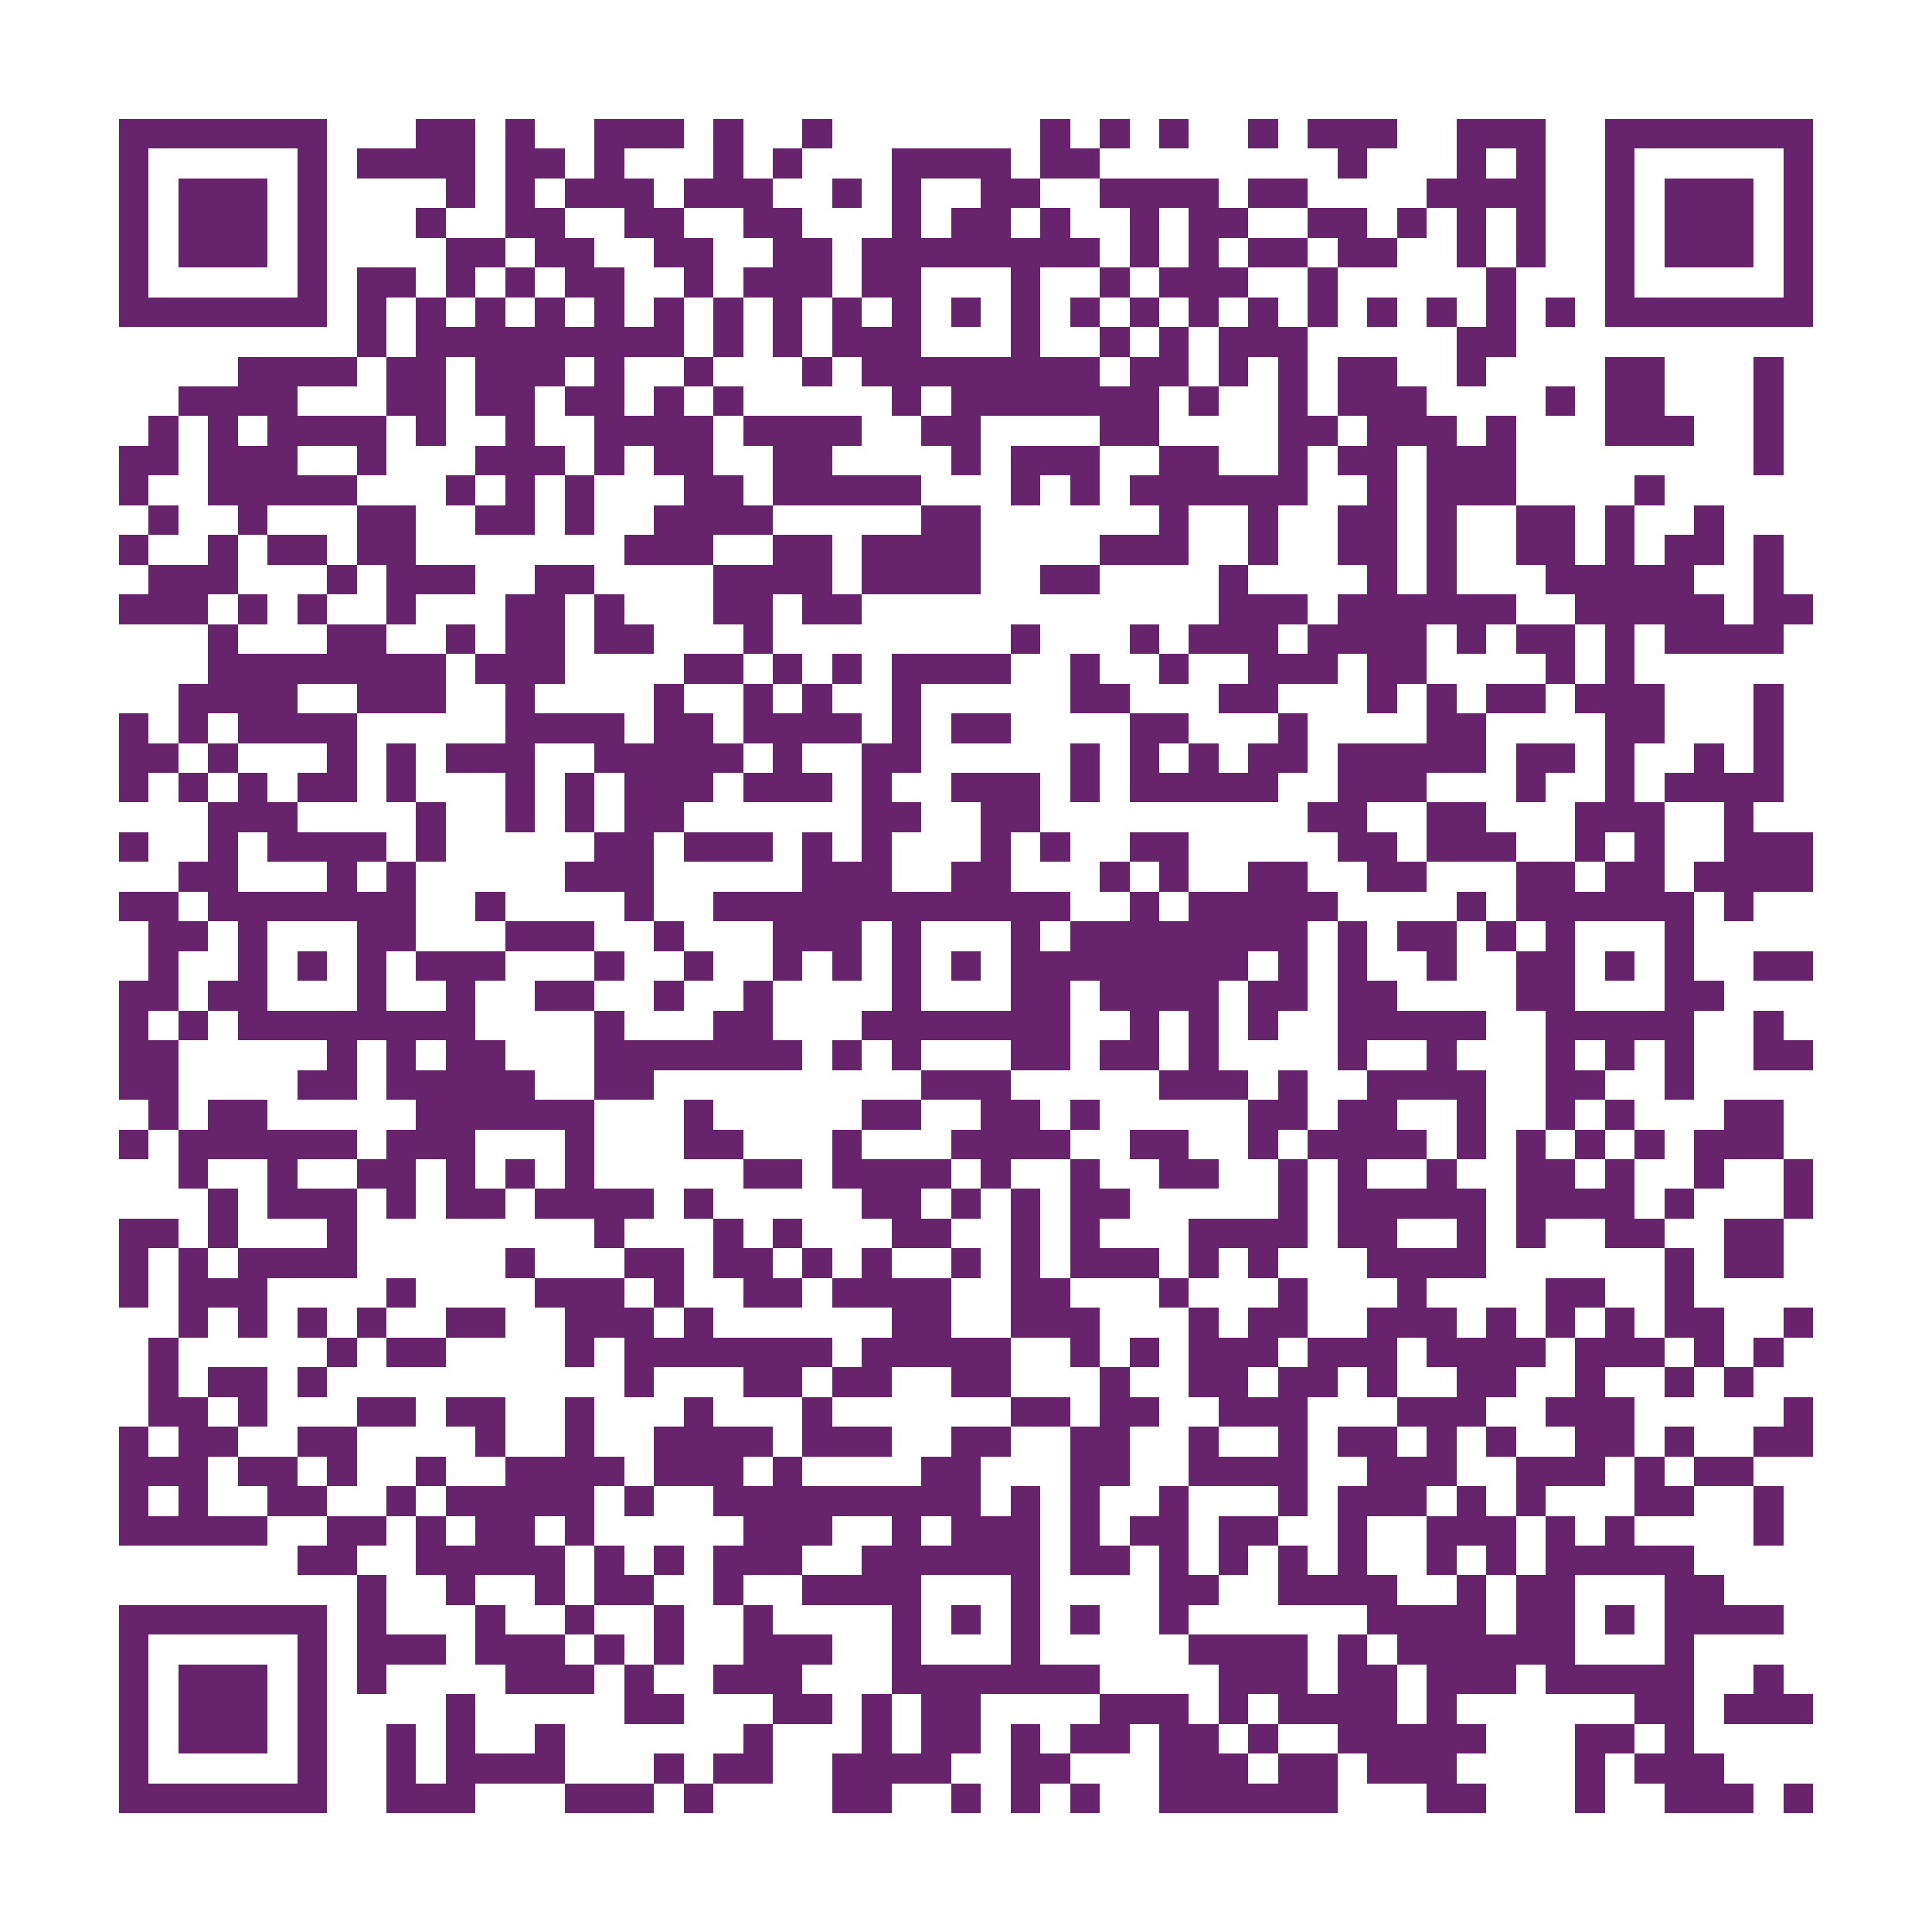
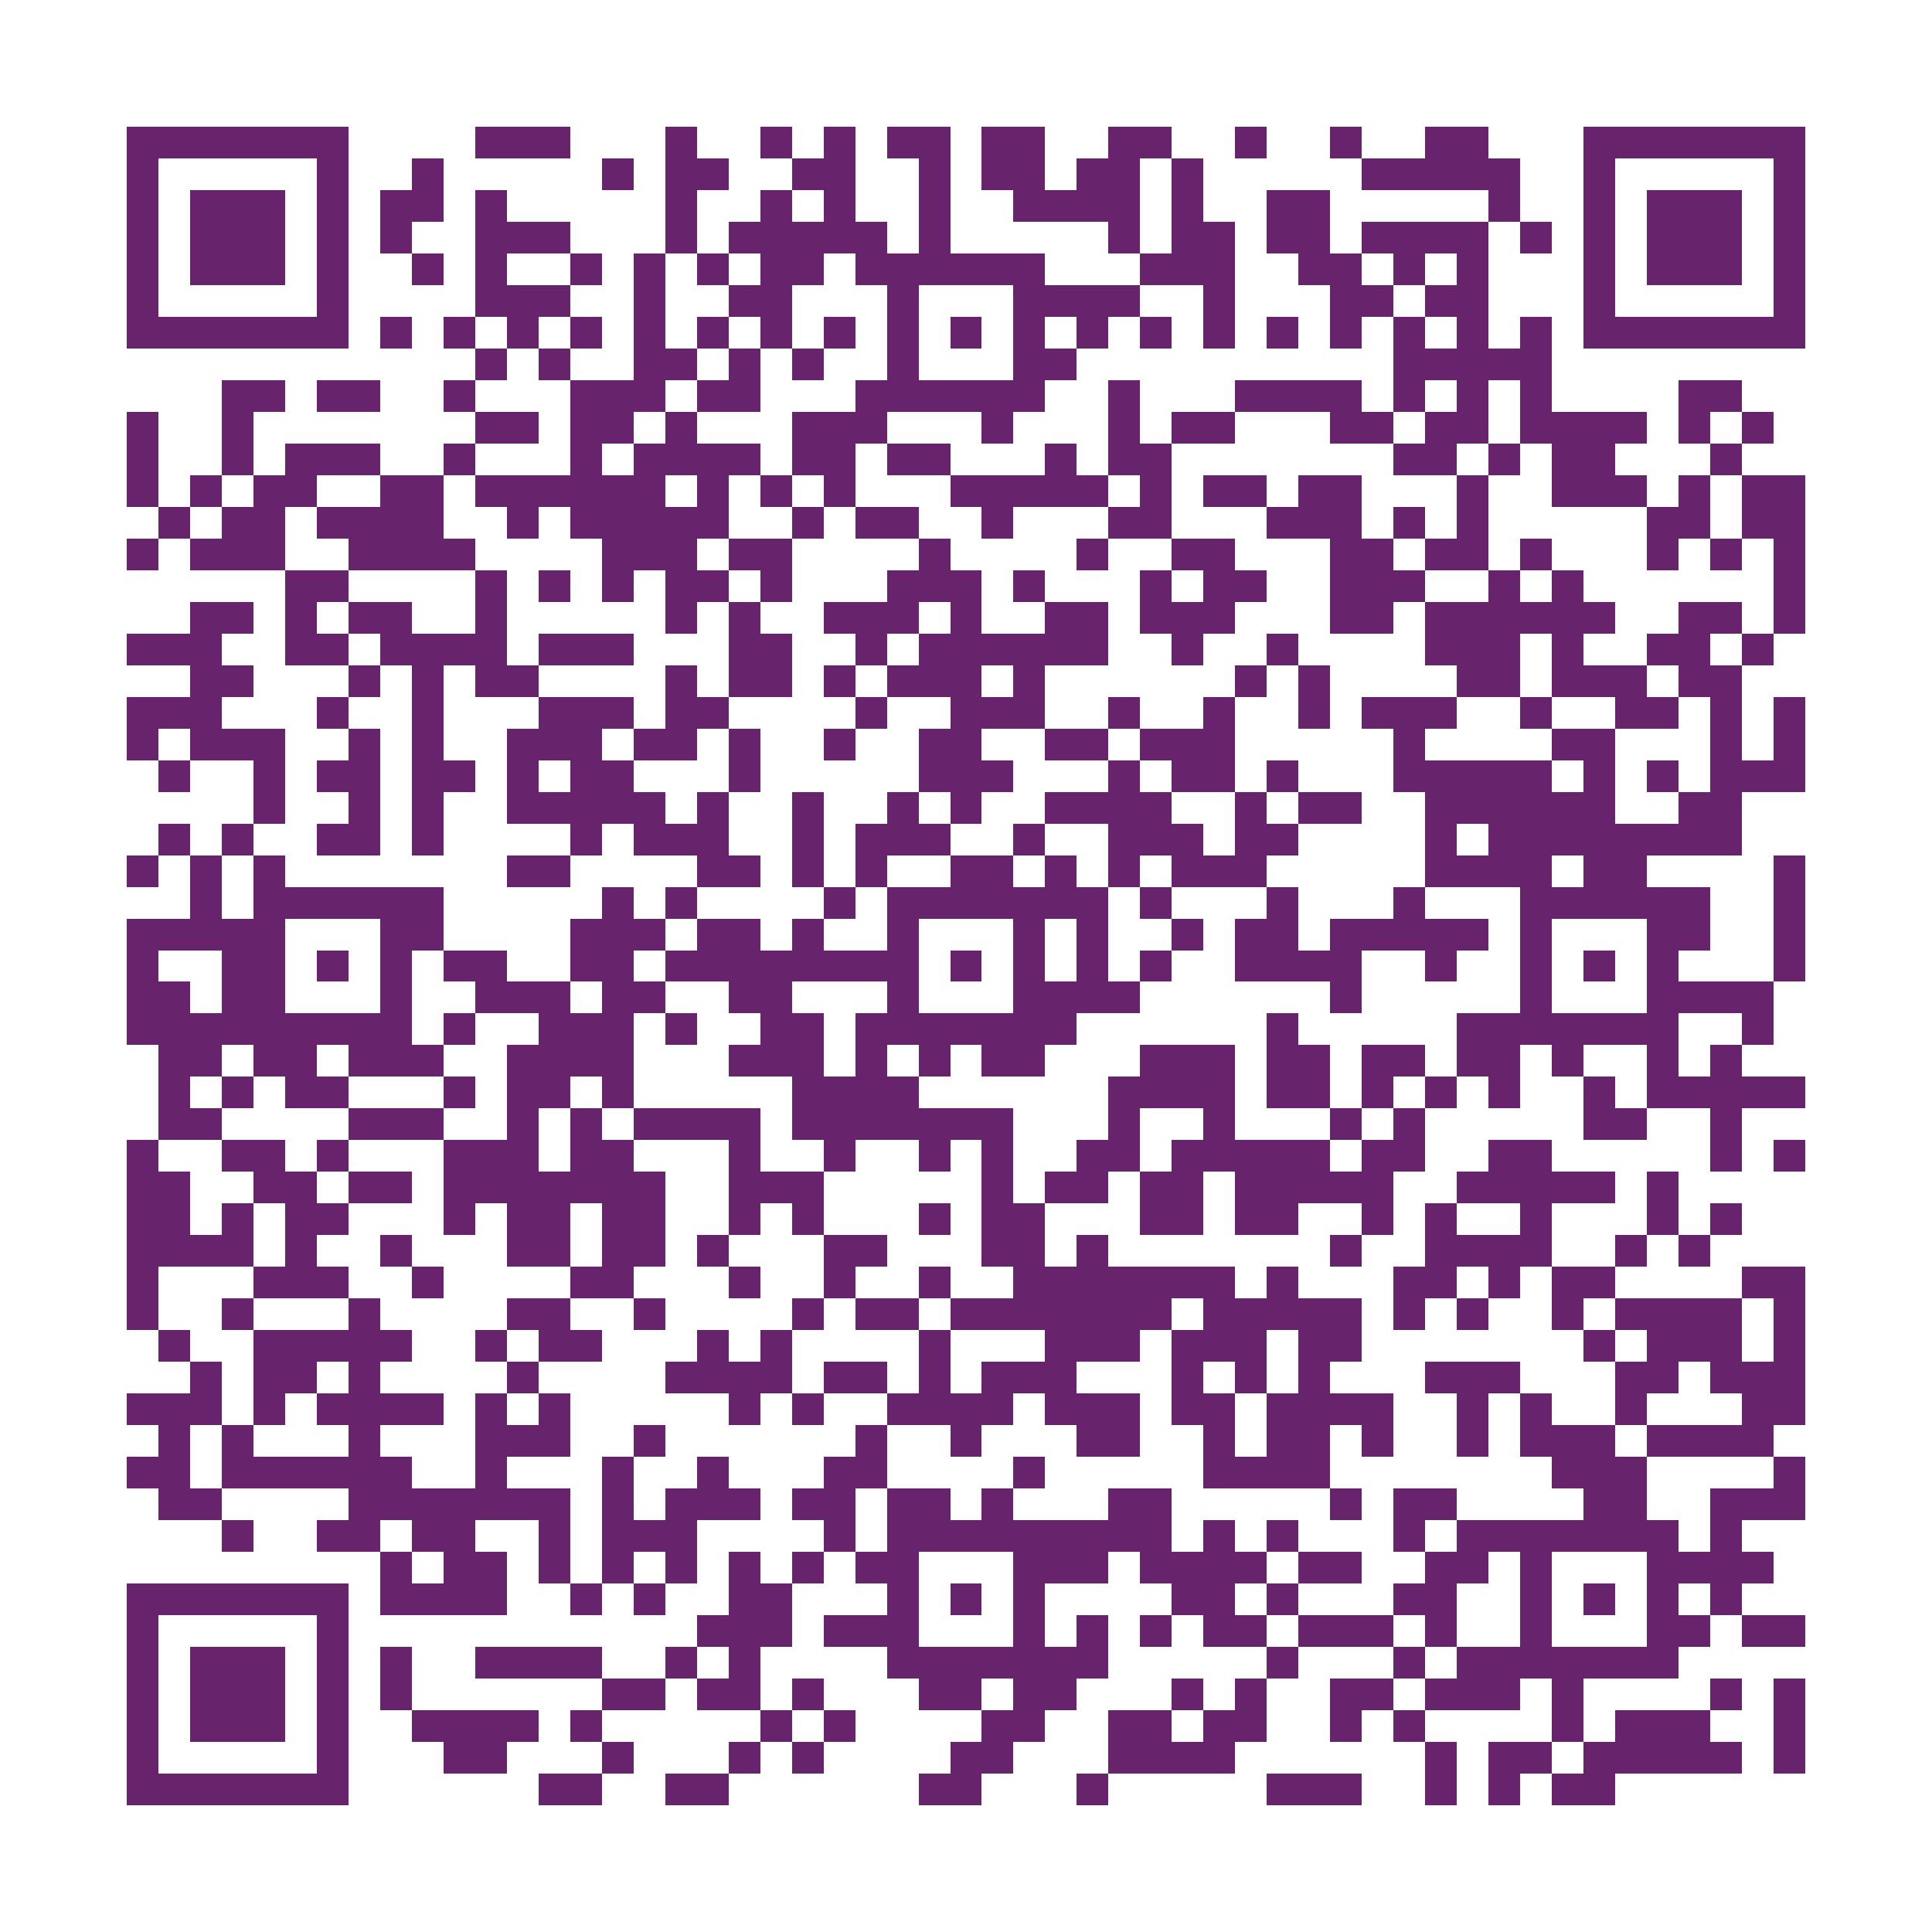
- <svg xmlns="http://www.w3.org/2000/svg" viewBox="0 0 65 65" width="600" height="600" role="img" shape-rendering="crispEdges">
-   <rect width="65" height="65" fill="#FFFFFF" />
-   <path d="M4 4h7v1h-7zM14 4h2v1h-2zM17 4h1v1h-1zM20 4h3v1h-3zM24 4h1v1h-1zM27 4h1v1h-1zM35 4h1v1h-1zM37 4h1v1h-1zM39 4h1v1h-1zM42 4h1v1h-1zM44 4h3v1h-3zM49 4h3v1h-3zM54 4h7v1h-7zM4 5h1v1h-1zM10 5h1v1h-1zM12 5h4v1h-4zM17 5h2v1h-2zM20 5h1v1h-1zM24 5h1v1h-1zM26 5h1v1h-1zM30 5h4v1h-4zM35 5h2v1h-2zM45 5h1v1h-1zM49 5h1v1h-1zM51 5h1v1h-1zM54 5h1v1h-1zM60 5h1v1h-1zM4 6h1v1h-1zM6 6h3v1h-3zM10 6h1v1h-1zM15 6h1v1h-1zM17 6h1v1h-1zM19 6h3v1h-3zM23 6h3v1h-3zM28 6h1v1h-1zM30 6h1v1h-1zM33 6h2v1h-2zM37 6h4v1h-4zM42 6h2v1h-2zM48 6h4v1h-4zM54 6h1v1h-1zM56 6h3v1h-3zM60 6h1v1h-1zM4 7h1v1h-1zM6 7h3v1h-3zM10 7h1v1h-1zM14 7h1v1h-1zM17 7h2v1h-2zM21 7h2v1h-2zM25 7h2v1h-2zM30 7h1v1h-1zM32 7h2v1h-2zM35 7h1v1h-1zM38 7h1v1h-1zM40 7h2v1h-2zM44 7h2v1h-2zM47 7h1v1h-1zM49 7h1v1h-1zM51 7h1v1h-1zM54 7h1v1h-1zM56 7h3v1h-3zM60 7h1v1h-1zM4 8h1v1h-1zM6 8h3v1h-3zM10 8h1v1h-1zM15 8h2v1h-2zM18 8h2v1h-2zM22 8h2v1h-2zM26 8h2v1h-2zM29 8h8v1h-8zM38 8h1v1h-1zM40 8h1v1h-1zM42 8h2v1h-2zM45 8h2v1h-2zM49 8h1v1h-1zM51 8h1v1h-1zM54 8h1v1h-1zM56 8h3v1h-3zM60 8h1v1h-1zM4 9h1v1h-1zM10 9h1v1h-1zM12 9h2v1h-2zM15 9h1v1h-1zM17 9h1v1h-1zM19 9h2v1h-2zM23 9h1v1h-1zM25 9h3v1h-3zM29 9h2v1h-2zM34 9h1v1h-1zM37 9h1v1h-1zM39 9h3v1h-3zM44 9h1v1h-1zM50 9h1v1h-1zM54 9h1v1h-1zM60 9h1v1h-1zM4 10h7v1h-7zM12 10h1v1h-1zM14 10h1v1h-1zM16 10h1v1h-1zM18 10h1v1h-1zM20 10h1v1h-1zM22 10h1v1h-1zM24 10h1v1h-1zM26 10h1v1h-1zM28 10h1v1h-1zM30 10h1v1h-1zM32 10h1v1h-1zM34 10h1v1h-1zM36 10h1v1h-1zM38 10h1v1h-1zM40 10h1v1h-1zM42 10h1v1h-1zM44 10h1v1h-1zM46 10h1v1h-1zM48 10h1v1h-1zM50 10h1v1h-1zM52 10h1v1h-1zM54 10h7v1h-7zM12 11h1v1h-1zM14 11h9v1h-9zM24 11h1v1h-1zM26 11h1v1h-1zM28 11h3v1h-3zM34 11h1v1h-1zM37 11h1v1h-1zM39 11h1v1h-1zM41 11h3v1h-3zM49 11h2v1h-2zM8 12h4v1h-4zM13 12h2v1h-2zM16 12h3v1h-3zM20 12h1v1h-1zM23 12h1v1h-1zM27 12h1v1h-1zM29 12h8v1h-8zM38 12h2v1h-2zM41 12h1v1h-1zM43 12h1v1h-1zM45 12h2v1h-2zM49 12h1v1h-1zM54 12h2v1h-2zM59 12h1v1h-1zM6 13h4v1h-4zM13 13h2v1h-2zM16 13h2v1h-2zM19 13h2v1h-2zM22 13h1v1h-1zM24 13h1v1h-1zM30 13h1v1h-1zM32 13h7v1h-7zM40 13h1v1h-1zM43 13h1v1h-1zM45 13h3v1h-3zM52 13h1v1h-1zM54 13h2v1h-2zM59 13h1v1h-1zM5 14h1v1h-1zM7 14h1v1h-1zM9 14h4v1h-4zM14 14h1v1h-1zM17 14h1v1h-1zM20 14h4v1h-4zM25 14h4v1h-4zM31 14h2v1h-2zM37 14h2v1h-2zM43 14h2v1h-2zM46 14h3v1h-3zM50 14h1v1h-1zM54 14h3v1h-3zM59 14h1v1h-1zM4 15h2v1h-2zM7 15h3v1h-3zM12 15h1v1h-1zM16 15h3v1h-3zM20 15h1v1h-1zM22 15h2v1h-2zM26 15h2v1h-2zM32 15h1v1h-1zM34 15h3v1h-3zM39 15h2v1h-2zM43 15h1v1h-1zM45 15h2v1h-2zM48 15h3v1h-3zM59 15h1v1h-1zM4 16h1v1h-1zM7 16h5v1h-5zM15 16h1v1h-1zM17 16h1v1h-1zM19 16h1v1h-1zM23 16h2v1h-2zM26 16h5v1h-5zM34 16h1v1h-1zM36 16h1v1h-1zM38 16h6v1h-6zM46 16h1v1h-1zM48 16h3v1h-3zM55 16h1v1h-1zM5 17h1v1h-1zM8 17h1v1h-1zM12 17h2v1h-2zM16 17h2v1h-2zM19 17h1v1h-1zM22 17h4v1h-4zM31 17h2v1h-2zM39 17h1v1h-1zM42 17h1v1h-1zM45 17h2v1h-2zM48 17h1v1h-1zM51 17h2v1h-2zM54 17h1v1h-1zM57 17h1v1h-1zM4 18h1v1h-1zM7 18h1v1h-1zM9 18h2v1h-2zM12 18h2v1h-2zM21 18h3v1h-3zM26 18h2v1h-2zM29 18h4v1h-4zM37 18h3v1h-3zM42 18h1v1h-1zM45 18h2v1h-2zM48 18h1v1h-1zM51 18h2v1h-2zM54 18h1v1h-1zM56 18h2v1h-2zM59 18h1v1h-1zM5 19h3v1h-3zM11 19h1v1h-1zM13 19h3v1h-3zM18 19h2v1h-2zM24 19h4v1h-4zM29 19h4v1h-4zM35 19h2v1h-2zM41 19h1v1h-1zM46 19h1v1h-1zM48 19h1v1h-1zM52 19h5v1h-5zM59 19h1v1h-1zM4 20h3v1h-3zM8 20h1v1h-1zM10 20h1v1h-1zM13 20h1v1h-1zM17 20h2v1h-2zM20 20h1v1h-1zM24 20h2v1h-2zM27 20h2v1h-2zM41 20h3v1h-3zM45 20h6v1h-6zM53 20h5v1h-5zM59 20h2v1h-2zM7 21h1v1h-1zM11 21h2v1h-2zM15 21h1v1h-1zM17 21h2v1h-2zM20 21h2v1h-2zM25 21h1v1h-1zM34 21h1v1h-1zM38 21h1v1h-1zM40 21h3v1h-3zM44 21h4v1h-4zM49 21h1v1h-1zM51 21h2v1h-2zM54 21h1v1h-1zM56 21h4v1h-4zM7 22h8v1h-8zM16 22h3v1h-3zM23 22h2v1h-2zM26 22h1v1h-1zM28 22h1v1h-1zM30 22h4v1h-4zM36 22h1v1h-1zM39 22h1v1h-1zM42 22h3v1h-3zM46 22h2v1h-2zM52 22h1v1h-1zM54 22h1v1h-1zM6 23h4v1h-4zM12 23h3v1h-3zM17 23h1v1h-1zM22 23h1v1h-1zM25 23h1v1h-1zM27 23h1v1h-1zM30 23h1v1h-1zM36 23h2v1h-2zM41 23h2v1h-2zM46 23h1v1h-1zM48 23h1v1h-1zM50 23h2v1h-2zM53 23h3v1h-3zM59 23h1v1h-1zM4 24h1v1h-1zM6 24h1v1h-1zM8 24h4v1h-4zM17 24h4v1h-4zM22 24h2v1h-2zM25 24h4v1h-4zM30 24h1v1h-1zM32 24h2v1h-2zM38 24h2v1h-2zM43 24h1v1h-1zM48 24h2v1h-2zM54 24h2v1h-2zM59 24h1v1h-1zM4 25h2v1h-2zM7 25h1v1h-1zM11 25h1v1h-1zM13 25h1v1h-1zM15 25h3v1h-3zM20 25h5v1h-5zM26 25h1v1h-1zM29 25h2v1h-2zM36 25h1v1h-1zM38 25h1v1h-1zM40 25h1v1h-1zM42 25h2v1h-2zM45 25h5v1h-5zM51 25h2v1h-2zM54 25h1v1h-1zM57 25h1v1h-1zM59 25h1v1h-1zM4 26h1v1h-1zM6 26h1v1h-1zM8 26h1v1h-1zM10 26h2v1h-2zM13 26h1v1h-1zM17 26h1v1h-1zM19 26h1v1h-1zM21 26h3v1h-3zM25 26h3v1h-3zM29 26h1v1h-1zM32 26h3v1h-3zM36 26h1v1h-1zM38 26h5v1h-5zM45 26h3v1h-3zM51 26h1v1h-1zM54 26h1v1h-1zM56 26h4v1h-4zM7 27h3v1h-3zM14 27h1v1h-1zM17 27h1v1h-1zM19 27h1v1h-1zM21 27h2v1h-2zM29 27h2v1h-2zM33 27h2v1h-2zM44 27h2v1h-2zM48 27h2v1h-2zM53 27h3v1h-3zM58 27h1v1h-1zM4 28h1v1h-1zM7 28h1v1h-1zM9 28h4v1h-4zM14 28h1v1h-1zM20 28h2v1h-2zM23 28h3v1h-3zM27 28h1v1h-1zM29 28h1v1h-1zM33 28h1v1h-1zM35 28h1v1h-1zM38 28h2v1h-2zM45 28h2v1h-2zM48 28h3v1h-3zM53 28h1v1h-1zM55 28h1v1h-1zM58 28h3v1h-3zM6 29h2v1h-2zM11 29h1v1h-1zM13 29h1v1h-1zM19 29h3v1h-3zM27 29h3v1h-3zM32 29h2v1h-2zM37 29h1v1h-1zM39 29h1v1h-1zM42 29h2v1h-2zM46 29h2v1h-2zM51 29h2v1h-2zM54 29h2v1h-2zM57 29h4v1h-4zM4 30h2v1h-2zM7 30h7v1h-7zM16 30h1v1h-1zM21 30h1v1h-1zM24 30h12v1h-12zM38 30h1v1h-1zM40 30h5v1h-5zM49 30h1v1h-1zM51 30h6v1h-6zM58 30h1v1h-1zM5 31h2v1h-2zM8 31h1v1h-1zM12 31h2v1h-2zM17 31h3v1h-3zM22 31h1v1h-1zM26 31h3v1h-3zM30 31h1v1h-1zM34 31h1v1h-1zM36 31h8v1h-8zM45 31h1v1h-1zM47 31h2v1h-2zM50 31h1v1h-1zM52 31h1v1h-1zM56 31h1v1h-1zM5 32h1v1h-1zM8 32h1v1h-1zM10 32h1v1h-1zM12 32h1v1h-1zM14 32h3v1h-3zM20 32h1v1h-1zM23 32h1v1h-1zM26 32h1v1h-1zM28 32h1v1h-1zM30 32h1v1h-1zM32 32h1v1h-1zM34 32h8v1h-8zM43 32h1v1h-1zM45 32h1v1h-1zM48 32h1v1h-1zM51 32h2v1h-2zM54 32h1v1h-1zM56 32h1v1h-1zM59 32h2v1h-2zM4 33h2v1h-2zM7 33h2v1h-2zM12 33h1v1h-1zM15 33h1v1h-1zM18 33h2v1h-2zM22 33h1v1h-1zM25 33h1v1h-1zM30 33h1v1h-1zM34 33h2v1h-2zM37 33h4v1h-4zM42 33h2v1h-2zM45 33h2v1h-2zM51 33h2v1h-2zM56 33h2v1h-2zM4 34h1v1h-1zM6 34h1v1h-1zM8 34h8v1h-8zM20 34h1v1h-1zM24 34h2v1h-2zM29 34h7v1h-7zM38 34h1v1h-1zM40 34h1v1h-1zM42 34h1v1h-1zM45 34h5v1h-5zM52 34h5v1h-5zM59 34h1v1h-1zM4 35h2v1h-2zM11 35h1v1h-1zM13 35h1v1h-1zM15 35h2v1h-2zM20 35h7v1h-7zM28 35h1v1h-1zM30 35h1v1h-1zM34 35h2v1h-2zM37 35h2v1h-2zM40 35h1v1h-1zM45 35h1v1h-1zM48 35h1v1h-1zM52 35h1v1h-1zM54 35h1v1h-1zM56 35h1v1h-1zM59 35h2v1h-2zM4 36h2v1h-2zM10 36h2v1h-2zM13 36h5v1h-5zM20 36h2v1h-2zM31 36h3v1h-3zM39 36h3v1h-3zM43 36h1v1h-1zM46 36h4v1h-4zM52 36h2v1h-2zM56 36h1v1h-1zM5 37h1v1h-1zM7 37h2v1h-2zM14 37h6v1h-6zM23 37h1v1h-1zM29 37h2v1h-2zM33 37h2v1h-2zM36 37h1v1h-1zM42 37h2v1h-2zM45 37h2v1h-2zM49 37h1v1h-1zM52 37h1v1h-1zM54 37h1v1h-1zM58 37h2v1h-2zM4 38h1v1h-1zM6 38h6v1h-6zM13 38h3v1h-3zM19 38h1v1h-1zM23 38h2v1h-2zM28 38h1v1h-1zM32 38h4v1h-4zM38 38h2v1h-2zM42 38h1v1h-1zM44 38h4v1h-4zM49 38h1v1h-1zM51 38h1v1h-1zM53 38h1v1h-1zM55 38h1v1h-1zM57 38h3v1h-3zM6 39h1v1h-1zM9 39h1v1h-1zM12 39h2v1h-2zM15 39h1v1h-1zM17 39h1v1h-1zM19 39h1v1h-1zM25 39h2v1h-2zM28 39h4v1h-4zM33 39h1v1h-1zM36 39h1v1h-1zM39 39h2v1h-2zM43 39h1v1h-1zM45 39h1v1h-1zM48 39h1v1h-1zM51 39h2v1h-2zM54 39h1v1h-1zM57 39h1v1h-1zM60 39h1v1h-1zM7 40h1v1h-1zM9 40h3v1h-3zM13 40h1v1h-1zM15 40h2v1h-2zM18 40h4v1h-4zM23 40h1v1h-1zM29 40h2v1h-2zM32 40h1v1h-1zM34 40h1v1h-1zM36 40h2v1h-2zM43 40h1v1h-1zM45 40h5v1h-5zM51 40h4v1h-4zM56 40h1v1h-1zM60 40h1v1h-1zM4 41h2v1h-2zM7 41h1v1h-1zM11 41h1v1h-1zM20 41h1v1h-1zM24 41h1v1h-1zM26 41h1v1h-1zM30 41h2v1h-2zM34 41h1v1h-1zM36 41h1v1h-1zM40 41h4v1h-4zM45 41h2v1h-2zM49 41h1v1h-1zM51 41h1v1h-1zM54 41h2v1h-2zM58 41h2v1h-2zM4 42h1v1h-1zM6 42h1v1h-1zM8 42h4v1h-4zM17 42h1v1h-1zM21 42h2v1h-2zM24 42h2v1h-2zM27 42h1v1h-1zM29 42h1v1h-1zM32 42h1v1h-1zM34 42h1v1h-1zM36 42h3v1h-3zM40 42h1v1h-1zM42 42h1v1h-1zM46 42h4v1h-4zM56 42h1v1h-1zM58 42h2v1h-2zM4 43h1v1h-1zM6 43h3v1h-3zM13 43h1v1h-1zM18 43h3v1h-3zM22 43h1v1h-1zM25 43h2v1h-2zM28 43h4v1h-4zM34 43h2v1h-2zM39 43h1v1h-1zM43 43h1v1h-1zM47 43h1v1h-1zM52 43h2v1h-2zM56 43h1v1h-1zM6 44h1v1h-1zM8 44h1v1h-1zM10 44h1v1h-1zM12 44h1v1h-1zM15 44h2v1h-2zM19 44h3v1h-3zM23 44h1v1h-1zM30 44h2v1h-2zM34 44h3v1h-3zM40 44h1v1h-1zM42 44h2v1h-2zM46 44h3v1h-3zM50 44h1v1h-1zM52 44h1v1h-1zM54 44h1v1h-1zM56 44h2v1h-2zM60 44h1v1h-1zM5 45h1v1h-1zM11 45h1v1h-1zM13 45h2v1h-2zM19 45h1v1h-1zM21 45h7v1h-7zM29 45h5v1h-5zM36 45h1v1h-1zM38 45h1v1h-1zM40 45h3v1h-3zM44 45h3v1h-3zM48 45h4v1h-4zM53 45h3v1h-3zM57 45h1v1h-1zM59 45h1v1h-1zM5 46h1v1h-1zM7 46h2v1h-2zM10 46h1v1h-1zM21 46h1v1h-1zM25 46h2v1h-2zM28 46h2v1h-2zM32 46h2v1h-2zM37 46h1v1h-1zM40 46h2v1h-2zM43 46h2v1h-2zM46 46h1v1h-1zM49 46h2v1h-2zM53 46h1v1h-1zM56 46h1v1h-1zM58 46h1v1h-1zM5 47h2v1h-2zM8 47h1v1h-1zM12 47h2v1h-2zM15 47h2v1h-2zM19 47h1v1h-1zM23 47h1v1h-1zM27 47h1v1h-1zM34 47h2v1h-2zM37 47h2v1h-2zM41 47h3v1h-3zM47 47h3v1h-3zM52 47h3v1h-3zM60 47h1v1h-1zM4 48h1v1h-1zM6 48h2v1h-2zM10 48h2v1h-2zM16 48h1v1h-1zM19 48h1v1h-1zM22 48h4v1h-4zM27 48h3v1h-3zM32 48h2v1h-2zM36 48h2v1h-2zM40 48h1v1h-1zM43 48h1v1h-1zM45 48h2v1h-2zM48 48h1v1h-1zM50 48h1v1h-1zM53 48h2v1h-2zM56 48h1v1h-1zM59 48h2v1h-2zM4 49h3v1h-3zM8 49h2v1h-2zM11 49h1v1h-1zM14 49h1v1h-1zM17 49h4v1h-4zM22 49h3v1h-3zM26 49h1v1h-1zM31 49h2v1h-2zM36 49h2v1h-2zM40 49h4v1h-4zM46 49h3v1h-3zM51 49h3v1h-3zM55 49h1v1h-1zM57 49h2v1h-2zM4 50h1v1h-1zM6 50h1v1h-1zM9 50h2v1h-2zM13 50h1v1h-1zM15 50h5v1h-5zM21 50h1v1h-1zM24 50h9v1h-9zM34 50h1v1h-1zM36 50h1v1h-1zM39 50h1v1h-1zM43 50h1v1h-1zM45 50h3v1h-3zM49 50h1v1h-1zM51 50h1v1h-1zM55 50h2v1h-2zM59 50h1v1h-1zM4 51h5v1h-5zM11 51h2v1h-2zM14 51h1v1h-1zM16 51h2v1h-2zM19 51h1v1h-1zM25 51h3v1h-3zM30 51h1v1h-1zM32 51h3v1h-3zM36 51h1v1h-1zM38 51h2v1h-2zM41 51h2v1h-2zM45 51h1v1h-1zM48 51h3v1h-3zM52 51h1v1h-1zM54 51h1v1h-1zM59 51h1v1h-1zM10 52h2v1h-2zM14 52h5v1h-5zM20 52h1v1h-1zM22 52h1v1h-1zM24 52h3v1h-3zM29 52h6v1h-6zM36 52h2v1h-2zM39 52h1v1h-1zM41 52h1v1h-1zM43 52h1v1h-1zM45 52h1v1h-1zM48 52h1v1h-1zM50 52h1v1h-1zM52 52h5v1h-5zM12 53h1v1h-1zM15 53h1v1h-1zM18 53h1v1h-1zM20 53h2v1h-2zM24 53h1v1h-1zM27 53h4v1h-4zM34 53h1v1h-1zM39 53h2v1h-2zM43 53h4v1h-4zM49 53h1v1h-1zM51 53h2v1h-2zM56 53h2v1h-2zM4 54h7v1h-7zM12 54h1v1h-1zM16 54h1v1h-1zM19 54h1v1h-1zM22 54h1v1h-1zM25 54h1v1h-1zM30 54h1v1h-1zM32 54h1v1h-1zM34 54h1v1h-1zM36 54h1v1h-1zM39 54h1v1h-1zM46 54h4v1h-4zM51 54h2v1h-2zM54 54h1v1h-1zM56 54h4v1h-4zM4 55h1v1h-1zM10 55h1v1h-1zM12 55h3v1h-3zM16 55h3v1h-3zM20 55h1v1h-1zM22 55h1v1h-1zM25 55h3v1h-3zM30 55h1v1h-1zM34 55h1v1h-1zM40 55h4v1h-4zM45 55h1v1h-1zM47 55h6v1h-6zM56 55h1v1h-1zM4 56h1v1h-1zM6 56h3v1h-3zM10 56h1v1h-1zM12 56h1v1h-1zM17 56h3v1h-3zM21 56h1v1h-1zM24 56h3v1h-3zM30 56h7v1h-7zM41 56h3v1h-3zM45 56h2v1h-2zM48 56h3v1h-3zM52 56h5v1h-5zM59 56h1v1h-1zM4 57h1v1h-1zM6 57h3v1h-3zM10 57h1v1h-1zM15 57h1v1h-1zM21 57h2v1h-2zM26 57h2v1h-2zM29 57h1v1h-1zM31 57h2v1h-2zM37 57h3v1h-3zM41 57h1v1h-1zM43 57h4v1h-4zM48 57h1v1h-1zM55 57h2v1h-2zM58 57h3v1h-3zM4 58h1v1h-1zM6 58h3v1h-3zM10 58h1v1h-1zM13 58h1v1h-1zM15 58h1v1h-1zM18 58h1v1h-1zM25 58h1v1h-1zM29 58h1v1h-1zM31 58h2v1h-2zM34 58h1v1h-1zM36 58h2v1h-2zM39 58h2v1h-2zM42 58h1v1h-1zM45 58h5v1h-5zM53 58h2v1h-2zM56 58h1v1h-1zM4 59h1v1h-1zM10 59h1v1h-1zM13 59h1v1h-1zM15 59h4v1h-4zM22 59h1v1h-1zM24 59h2v1h-2zM28 59h4v1h-4zM34 59h2v1h-2zM39 59h3v1h-3zM43 59h2v1h-2zM46 59h3v1h-3zM53 59h1v1h-1zM55 59h3v1h-3zM4 60h7v1h-7zM13 60h3v1h-3zM19 60h3v1h-3zM23 60h1v1h-1zM28 60h2v1h-2zM32 60h1v1h-1zM34 60h1v1h-1zM36 60h1v1h-1zM39 60h6v1h-6zM48 60h2v1h-2zM53 60h1v1h-1zM56 60h3v1h-3zM60 60h1v1h-1z" fill="#67236C" />
+ <svg xmlns="http://www.w3.org/2000/svg" viewBox="0 0 61 61" width="600" height="600" role="img" shape-rendering="crispEdges">
+   <rect width="61" height="61" fill="#FFFFFF" />
+   <path d="M4 4h7v1h-7zM15 4h3v1h-3zM21 4h1v1h-1zM24 4h1v1h-1zM26 4h1v1h-1zM28 4h2v1h-2zM31 4h2v1h-2zM35 4h2v1h-2zM39 4h1v1h-1zM42 4h1v1h-1zM45 4h2v1h-2zM50 4h7v1h-7zM4 5h1v1h-1zM10 5h1v1h-1zM13 5h1v1h-1zM19 5h1v1h-1zM21 5h2v1h-2zM25 5h2v1h-2zM29 5h1v1h-1zM31 5h2v1h-2zM34 5h2v1h-2zM37 5h1v1h-1zM43 5h5v1h-5zM50 5h1v1h-1zM56 5h1v1h-1zM4 6h1v1h-1zM6 6h3v1h-3zM10 6h1v1h-1zM12 6h2v1h-2zM15 6h1v1h-1zM21 6h1v1h-1zM24 6h1v1h-1zM26 6h1v1h-1zM29 6h1v1h-1zM32 6h4v1h-4zM37 6h1v1h-1zM40 6h2v1h-2zM47 6h1v1h-1zM50 6h1v1h-1zM52 6h3v1h-3zM56 6h1v1h-1zM4 7h1v1h-1zM6 7h3v1h-3zM10 7h1v1h-1zM12 7h1v1h-1zM15 7h3v1h-3zM21 7h1v1h-1zM23 7h5v1h-5zM29 7h1v1h-1zM35 7h1v1h-1zM37 7h2v1h-2zM40 7h2v1h-2zM43 7h4v1h-4zM48 7h1v1h-1zM50 7h1v1h-1zM52 7h3v1h-3zM56 7h1v1h-1zM4 8h1v1h-1zM6 8h3v1h-3zM10 8h1v1h-1zM13 8h1v1h-1zM15 8h1v1h-1zM18 8h1v1h-1zM20 8h1v1h-1zM22 8h1v1h-1zM24 8h2v1h-2zM27 8h6v1h-6zM36 8h3v1h-3zM41 8h2v1h-2zM44 8h1v1h-1zM46 8h1v1h-1zM50 8h1v1h-1zM52 8h3v1h-3zM56 8h1v1h-1zM4 9h1v1h-1zM10 9h1v1h-1zM15 9h3v1h-3zM20 9h1v1h-1zM23 9h2v1h-2zM28 9h1v1h-1zM32 9h4v1h-4zM38 9h1v1h-1zM42 9h2v1h-2zM45 9h2v1h-2zM50 9h1v1h-1zM56 9h1v1h-1zM4 10h7v1h-7zM12 10h1v1h-1zM14 10h1v1h-1zM16 10h1v1h-1zM18 10h1v1h-1zM20 10h1v1h-1zM22 10h1v1h-1zM24 10h1v1h-1zM26 10h1v1h-1zM28 10h1v1h-1zM30 10h1v1h-1zM32 10h1v1h-1zM34 10h1v1h-1zM36 10h1v1h-1zM38 10h1v1h-1zM40 10h1v1h-1zM42 10h1v1h-1zM44 10h1v1h-1zM46 10h1v1h-1zM48 10h1v1h-1zM50 10h7v1h-7zM15 11h1v1h-1zM17 11h1v1h-1zM20 11h2v1h-2zM23 11h1v1h-1zM25 11h1v1h-1zM28 11h1v1h-1zM32 11h2v1h-2zM44 11h5v1h-5zM7 12h2v1h-2zM10 12h2v1h-2zM14 12h1v1h-1zM18 12h3v1h-3zM22 12h2v1h-2zM27 12h6v1h-6zM35 12h1v1h-1zM39 12h4v1h-4zM44 12h1v1h-1zM46 12h1v1h-1zM48 12h1v1h-1zM53 12h2v1h-2zM4 13h1v1h-1zM7 13h1v1h-1zM15 13h2v1h-2zM18 13h2v1h-2zM21 13h1v1h-1zM25 13h3v1h-3zM31 13h1v1h-1zM35 13h1v1h-1zM37 13h2v1h-2zM42 13h2v1h-2zM45 13h2v1h-2zM48 13h4v1h-4zM53 13h1v1h-1zM55 13h1v1h-1zM4 14h1v1h-1zM7 14h1v1h-1zM9 14h3v1h-3zM14 14h1v1h-1zM18 14h1v1h-1zM20 14h4v1h-4zM25 14h2v1h-2zM28 14h2v1h-2zM33 14h1v1h-1zM35 14h2v1h-2zM44 14h2v1h-2zM47 14h1v1h-1zM49 14h2v1h-2zM54 14h1v1h-1zM4 15h1v1h-1zM6 15h1v1h-1zM8 15h2v1h-2zM12 15h2v1h-2zM15 15h6v1h-6zM22 15h1v1h-1zM24 15h1v1h-1zM26 15h1v1h-1zM30 15h5v1h-5zM36 15h1v1h-1zM38 15h2v1h-2zM41 15h2v1h-2zM46 15h1v1h-1zM49 15h3v1h-3zM53 15h1v1h-1zM55 15h2v1h-2zM5 16h1v1h-1zM7 16h2v1h-2zM10 16h4v1h-4zM16 16h1v1h-1zM18 16h5v1h-5zM25 16h1v1h-1zM27 16h2v1h-2zM31 16h1v1h-1zM35 16h2v1h-2zM40 16h3v1h-3zM44 16h1v1h-1zM46 16h1v1h-1zM52 16h2v1h-2zM55 16h2v1h-2zM4 17h1v1h-1zM6 17h3v1h-3zM11 17h4v1h-4zM19 17h3v1h-3zM23 17h2v1h-2zM29 17h1v1h-1zM34 17h1v1h-1zM37 17h2v1h-2zM42 17h2v1h-2zM45 17h2v1h-2zM48 17h1v1h-1zM52 17h1v1h-1zM54 17h1v1h-1zM56 17h1v1h-1zM9 18h2v1h-2zM15 18h1v1h-1zM17 18h1v1h-1zM19 18h1v1h-1zM21 18h2v1h-2zM24 18h1v1h-1zM28 18h3v1h-3zM32 18h1v1h-1zM36 18h1v1h-1zM38 18h2v1h-2zM42 18h3v1h-3zM47 18h1v1h-1zM49 18h1v1h-1zM56 18h1v1h-1zM6 19h2v1h-2zM9 19h1v1h-1zM11 19h2v1h-2zM15 19h1v1h-1zM21 19h1v1h-1zM23 19h1v1h-1zM26 19h3v1h-3zM30 19h1v1h-1zM33 19h2v1h-2zM36 19h3v1h-3zM42 19h2v1h-2zM45 19h6v1h-6zM53 19h2v1h-2zM56 19h1v1h-1zM4 20h3v1h-3zM9 20h2v1h-2zM12 20h4v1h-4zM17 20h3v1h-3zM23 20h2v1h-2zM27 20h1v1h-1zM29 20h6v1h-6zM37 20h1v1h-1zM40 20h1v1h-1zM45 20h3v1h-3zM49 20h1v1h-1zM52 20h2v1h-2zM55 20h1v1h-1zM6 21h2v1h-2zM11 21h1v1h-1zM13 21h1v1h-1zM15 21h2v1h-2zM21 21h1v1h-1zM23 21h2v1h-2zM26 21h1v1h-1zM28 21h3v1h-3zM32 21h1v1h-1zM39 21h1v1h-1zM41 21h1v1h-1zM46 21h2v1h-2zM49 21h3v1h-3zM53 21h2v1h-2zM4 22h3v1h-3zM10 22h1v1h-1zM13 22h1v1h-1zM17 22h3v1h-3zM21 22h2v1h-2zM27 22h1v1h-1zM30 22h3v1h-3zM35 22h1v1h-1zM38 22h1v1h-1zM41 22h1v1h-1zM43 22h3v1h-3zM48 22h1v1h-1zM51 22h2v1h-2zM54 22h1v1h-1zM56 22h1v1h-1zM4 23h1v1h-1zM6 23h3v1h-3zM11 23h1v1h-1zM13 23h1v1h-1zM16 23h3v1h-3zM20 23h2v1h-2zM23 23h1v1h-1zM26 23h1v1h-1zM29 23h2v1h-2zM33 23h2v1h-2zM36 23h3v1h-3zM44 23h1v1h-1zM49 23h2v1h-2zM54 23h1v1h-1zM56 23h1v1h-1zM5 24h1v1h-1zM8 24h1v1h-1zM10 24h2v1h-2zM13 24h2v1h-2zM16 24h1v1h-1zM18 24h2v1h-2zM23 24h1v1h-1zM29 24h3v1h-3zM35 24h1v1h-1zM37 24h2v1h-2zM40 24h1v1h-1zM44 24h5v1h-5zM50 24h1v1h-1zM52 24h1v1h-1zM54 24h3v1h-3zM8 25h1v1h-1zM11 25h1v1h-1zM13 25h1v1h-1zM16 25h5v1h-5zM22 25h1v1h-1zM25 25h1v1h-1zM28 25h1v1h-1zM30 25h1v1h-1zM33 25h4v1h-4zM39 25h1v1h-1zM41 25h2v1h-2zM45 25h6v1h-6zM53 25h2v1h-2zM5 26h1v1h-1zM7 26h1v1h-1zM10 26h2v1h-2zM13 26h1v1h-1zM18 26h1v1h-1zM20 26h3v1h-3zM25 26h1v1h-1zM27 26h3v1h-3zM32 26h1v1h-1zM35 26h3v1h-3zM39 26h2v1h-2zM45 26h1v1h-1zM47 26h8v1h-8zM4 27h1v1h-1zM6 27h1v1h-1zM8 27h1v1h-1zM16 27h2v1h-2zM22 27h2v1h-2zM25 27h1v1h-1zM27 27h1v1h-1zM30 27h2v1h-2zM33 27h1v1h-1zM35 27h1v1h-1zM37 27h3v1h-3zM45 27h4v1h-4zM50 27h2v1h-2zM56 27h1v1h-1zM6 28h1v1h-1zM8 28h6v1h-6zM19 28h1v1h-1zM21 28h1v1h-1zM26 28h1v1h-1zM28 28h7v1h-7zM36 28h1v1h-1zM40 28h1v1h-1zM44 28h1v1h-1zM48 28h6v1h-6zM56 28h1v1h-1zM4 29h5v1h-5zM12 29h2v1h-2zM18 29h3v1h-3zM22 29h2v1h-2zM25 29h1v1h-1zM28 29h1v1h-1zM32 29h1v1h-1zM34 29h1v1h-1zM37 29h1v1h-1zM39 29h2v1h-2zM42 29h5v1h-5zM48 29h1v1h-1zM52 29h2v1h-2zM56 29h1v1h-1zM4 30h1v1h-1zM7 30h2v1h-2zM10 30h1v1h-1zM12 30h1v1h-1zM14 30h2v1h-2zM18 30h2v1h-2zM21 30h8v1h-8zM30 30h1v1h-1zM32 30h1v1h-1zM34 30h1v1h-1zM36 30h1v1h-1zM39 30h4v1h-4zM45 30h1v1h-1zM48 30h1v1h-1zM50 30h1v1h-1zM52 30h1v1h-1zM56 30h1v1h-1zM4 31h2v1h-2zM7 31h2v1h-2zM12 31h1v1h-1zM15 31h3v1h-3zM19 31h2v1h-2zM23 31h2v1h-2zM28 31h1v1h-1zM32 31h4v1h-4zM42 31h1v1h-1zM48 31h1v1h-1zM52 31h4v1h-4zM4 32h9v1h-9zM14 32h1v1h-1zM17 32h3v1h-3zM21 32h1v1h-1zM24 32h2v1h-2zM27 32h7v1h-7zM40 32h1v1h-1zM46 32h7v1h-7zM55 32h1v1h-1zM5 33h2v1h-2zM8 33h2v1h-2zM11 33h3v1h-3zM16 33h4v1h-4zM23 33h3v1h-3zM27 33h1v1h-1zM29 33h1v1h-1zM31 33h2v1h-2zM36 33h3v1h-3zM40 33h2v1h-2zM43 33h2v1h-2zM46 33h2v1h-2zM49 33h1v1h-1zM52 33h1v1h-1zM54 33h1v1h-1zM5 34h1v1h-1zM7 34h1v1h-1zM9 34h2v1h-2zM14 34h1v1h-1zM16 34h2v1h-2zM19 34h1v1h-1zM25 34h4v1h-4zM35 34h4v1h-4zM40 34h2v1h-2zM43 34h1v1h-1zM45 34h1v1h-1zM47 34h1v1h-1zM50 34h1v1h-1zM52 34h5v1h-5zM5 35h2v1h-2zM11 35h3v1h-3zM16 35h1v1h-1zM18 35h1v1h-1zM20 35h4v1h-4zM25 35h7v1h-7zM35 35h1v1h-1zM38 35h1v1h-1zM42 35h1v1h-1zM44 35h1v1h-1zM50 35h2v1h-2zM54 35h1v1h-1zM4 36h1v1h-1zM7 36h2v1h-2zM10 36h1v1h-1zM14 36h3v1h-3zM18 36h2v1h-2zM23 36h1v1h-1zM26 36h1v1h-1zM29 36h1v1h-1zM31 36h1v1h-1zM34 36h2v1h-2zM37 36h5v1h-5zM43 36h2v1h-2zM47 36h2v1h-2zM54 36h1v1h-1zM56 36h1v1h-1zM4 37h2v1h-2zM8 37h2v1h-2zM11 37h2v1h-2zM14 37h7v1h-7zM23 37h3v1h-3zM31 37h1v1h-1zM33 37h2v1h-2zM36 37h2v1h-2zM39 37h5v1h-5zM46 37h5v1h-5zM52 37h1v1h-1zM4 38h2v1h-2zM7 38h1v1h-1zM9 38h2v1h-2zM14 38h1v1h-1zM16 38h2v1h-2zM19 38h2v1h-2zM23 38h1v1h-1zM25 38h1v1h-1zM29 38h1v1h-1zM31 38h2v1h-2zM36 38h2v1h-2zM39 38h2v1h-2zM43 38h1v1h-1zM45 38h1v1h-1zM48 38h1v1h-1zM52 38h1v1h-1zM54 38h1v1h-1zM4 39h4v1h-4zM9 39h1v1h-1zM12 39h1v1h-1zM16 39h2v1h-2zM19 39h2v1h-2zM22 39h1v1h-1zM26 39h2v1h-2zM31 39h2v1h-2zM34 39h1v1h-1zM42 39h1v1h-1zM45 39h4v1h-4zM51 39h1v1h-1zM53 39h1v1h-1zM4 40h1v1h-1zM8 40h3v1h-3zM13 40h1v1h-1zM18 40h2v1h-2zM23 40h1v1h-1zM26 40h1v1h-1zM29 40h1v1h-1zM32 40h7v1h-7zM40 40h1v1h-1zM44 40h2v1h-2zM47 40h1v1h-1zM49 40h2v1h-2zM55 40h2v1h-2zM4 41h1v1h-1zM7 41h1v1h-1zM11 41h1v1h-1zM16 41h2v1h-2zM20 41h1v1h-1zM25 41h1v1h-1zM27 41h2v1h-2zM30 41h7v1h-7zM38 41h5v1h-5zM44 41h1v1h-1zM46 41h1v1h-1zM49 41h1v1h-1zM51 41h4v1h-4zM56 41h1v1h-1zM5 42h1v1h-1zM8 42h5v1h-5zM15 42h1v1h-1zM17 42h2v1h-2zM22 42h1v1h-1zM24 42h1v1h-1zM29 42h1v1h-1zM33 42h3v1h-3zM37 42h3v1h-3zM41 42h2v1h-2zM50 42h1v1h-1zM52 42h3v1h-3zM56 42h1v1h-1zM6 43h1v1h-1zM8 43h2v1h-2zM11 43h1v1h-1zM16 43h1v1h-1zM21 43h4v1h-4zM26 43h2v1h-2zM29 43h1v1h-1zM31 43h3v1h-3zM37 43h1v1h-1zM39 43h1v1h-1zM41 43h1v1h-1zM45 43h3v1h-3zM51 43h2v1h-2zM54 43h3v1h-3zM4 44h3v1h-3zM8 44h1v1h-1zM10 44h4v1h-4zM15 44h1v1h-1zM17 44h1v1h-1zM23 44h1v1h-1zM25 44h1v1h-1zM28 44h4v1h-4zM33 44h3v1h-3zM37 44h2v1h-2zM40 44h4v1h-4zM46 44h1v1h-1zM48 44h1v1h-1zM51 44h1v1h-1zM55 44h2v1h-2zM5 45h1v1h-1zM7 45h1v1h-1zM11 45h1v1h-1zM15 45h3v1h-3zM20 45h1v1h-1zM27 45h1v1h-1zM30 45h1v1h-1zM34 45h2v1h-2zM38 45h1v1h-1zM40 45h2v1h-2zM43 45h1v1h-1zM46 45h1v1h-1zM48 45h3v1h-3zM52 45h4v1h-4zM4 46h2v1h-2zM7 46h6v1h-6zM15 46h1v1h-1zM19 46h1v1h-1zM22 46h1v1h-1zM26 46h2v1h-2zM32 46h1v1h-1zM38 46h4v1h-4zM49 46h3v1h-3zM56 46h1v1h-1zM5 47h2v1h-2zM11 47h7v1h-7zM19 47h1v1h-1zM21 47h3v1h-3zM25 47h2v1h-2zM28 47h2v1h-2zM31 47h1v1h-1zM35 47h2v1h-2zM42 47h1v1h-1zM44 47h2v1h-2zM50 47h2v1h-2zM54 47h3v1h-3zM7 48h1v1h-1zM10 48h2v1h-2zM13 48h2v1h-2zM17 48h1v1h-1zM19 48h3v1h-3zM26 48h1v1h-1zM28 48h9v1h-9zM38 48h1v1h-1zM40 48h1v1h-1zM44 48h1v1h-1zM46 48h7v1h-7zM54 48h1v1h-1zM12 49h1v1h-1zM14 49h2v1h-2zM17 49h1v1h-1zM19 49h1v1h-1zM21 49h1v1h-1zM23 49h1v1h-1zM25 49h1v1h-1zM27 49h2v1h-2zM32 49h3v1h-3zM36 49h4v1h-4zM41 49h2v1h-2zM45 49h2v1h-2zM48 49h1v1h-1zM52 49h4v1h-4zM4 50h7v1h-7zM12 50h4v1h-4zM18 50h1v1h-1zM20 50h1v1h-1zM23 50h2v1h-2zM28 50h1v1h-1zM30 50h1v1h-1zM32 50h1v1h-1zM37 50h2v1h-2zM40 50h1v1h-1zM44 50h2v1h-2zM48 50h1v1h-1zM50 50h1v1h-1zM52 50h1v1h-1zM54 50h1v1h-1zM4 51h1v1h-1zM10 51h1v1h-1zM22 51h3v1h-3zM26 51h3v1h-3zM32 51h1v1h-1zM34 51h1v1h-1zM36 51h1v1h-1zM38 51h2v1h-2zM41 51h3v1h-3zM45 51h1v1h-1zM48 51h1v1h-1zM52 51h2v1h-2zM55 51h2v1h-2zM4 52h1v1h-1zM6 52h3v1h-3zM10 52h1v1h-1zM12 52h1v1h-1zM15 52h4v1h-4zM21 52h1v1h-1zM23 52h1v1h-1zM28 52h7v1h-7zM40 52h1v1h-1zM44 52h1v1h-1zM46 52h7v1h-7zM4 53h1v1h-1zM6 53h3v1h-3zM10 53h1v1h-1zM12 53h1v1h-1zM19 53h2v1h-2zM22 53h2v1h-2zM25 53h1v1h-1zM29 53h2v1h-2zM32 53h2v1h-2zM37 53h1v1h-1zM39 53h1v1h-1zM42 53h2v1h-2zM45 53h3v1h-3zM49 53h1v1h-1zM54 53h1v1h-1zM56 53h1v1h-1zM4 54h1v1h-1zM6 54h3v1h-3zM10 54h1v1h-1zM13 54h4v1h-4zM18 54h1v1h-1zM24 54h1v1h-1zM26 54h1v1h-1zM31 54h2v1h-2zM35 54h2v1h-2zM38 54h2v1h-2zM42 54h1v1h-1zM44 54h1v1h-1zM49 54h1v1h-1zM51 54h3v1h-3zM56 54h1v1h-1zM4 55h1v1h-1zM10 55h1v1h-1zM14 55h2v1h-2zM19 55h1v1h-1zM23 55h1v1h-1zM25 55h1v1h-1zM30 55h2v1h-2zM35 55h4v1h-4zM45 55h1v1h-1zM47 55h2v1h-2zM50 55h5v1h-5zM56 55h1v1h-1zM4 56h7v1h-7zM17 56h2v1h-2zM21 56h2v1h-2zM29 56h2v1h-2zM34 56h1v1h-1zM40 56h3v1h-3zM45 56h1v1h-1zM47 56h1v1h-1zM49 56h2v1h-2z" fill="#67236C" />
</svg>
